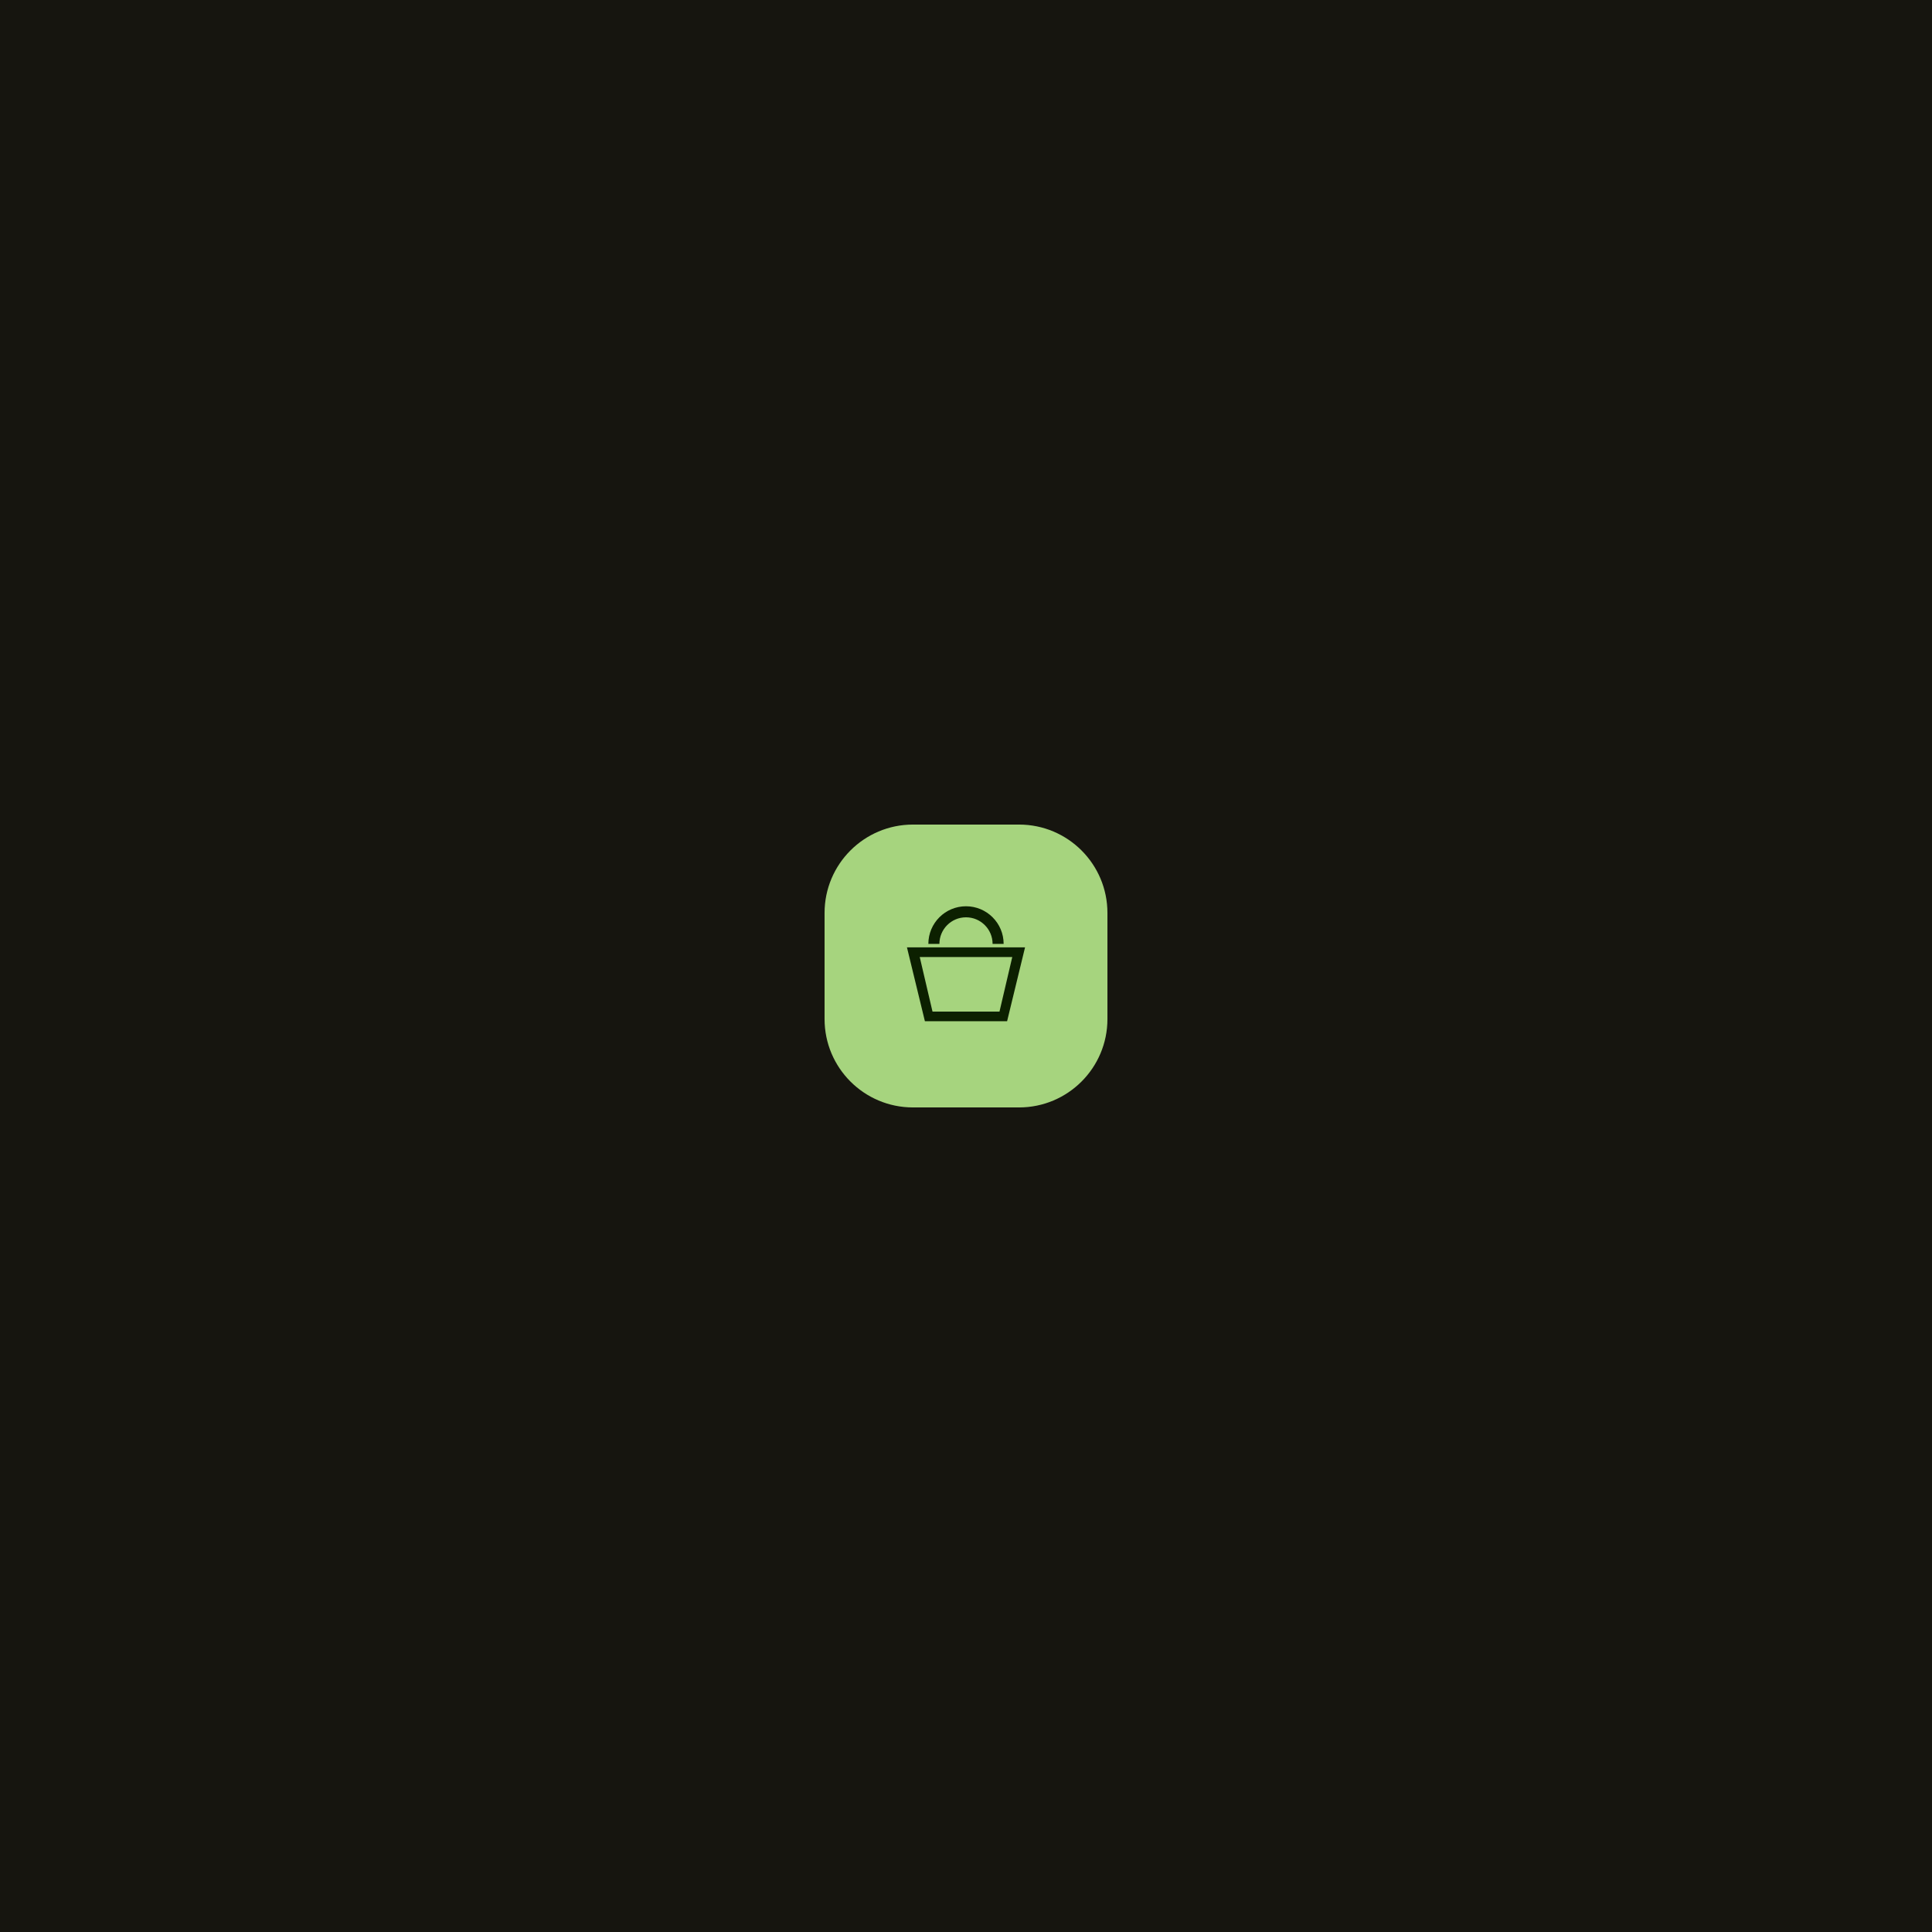
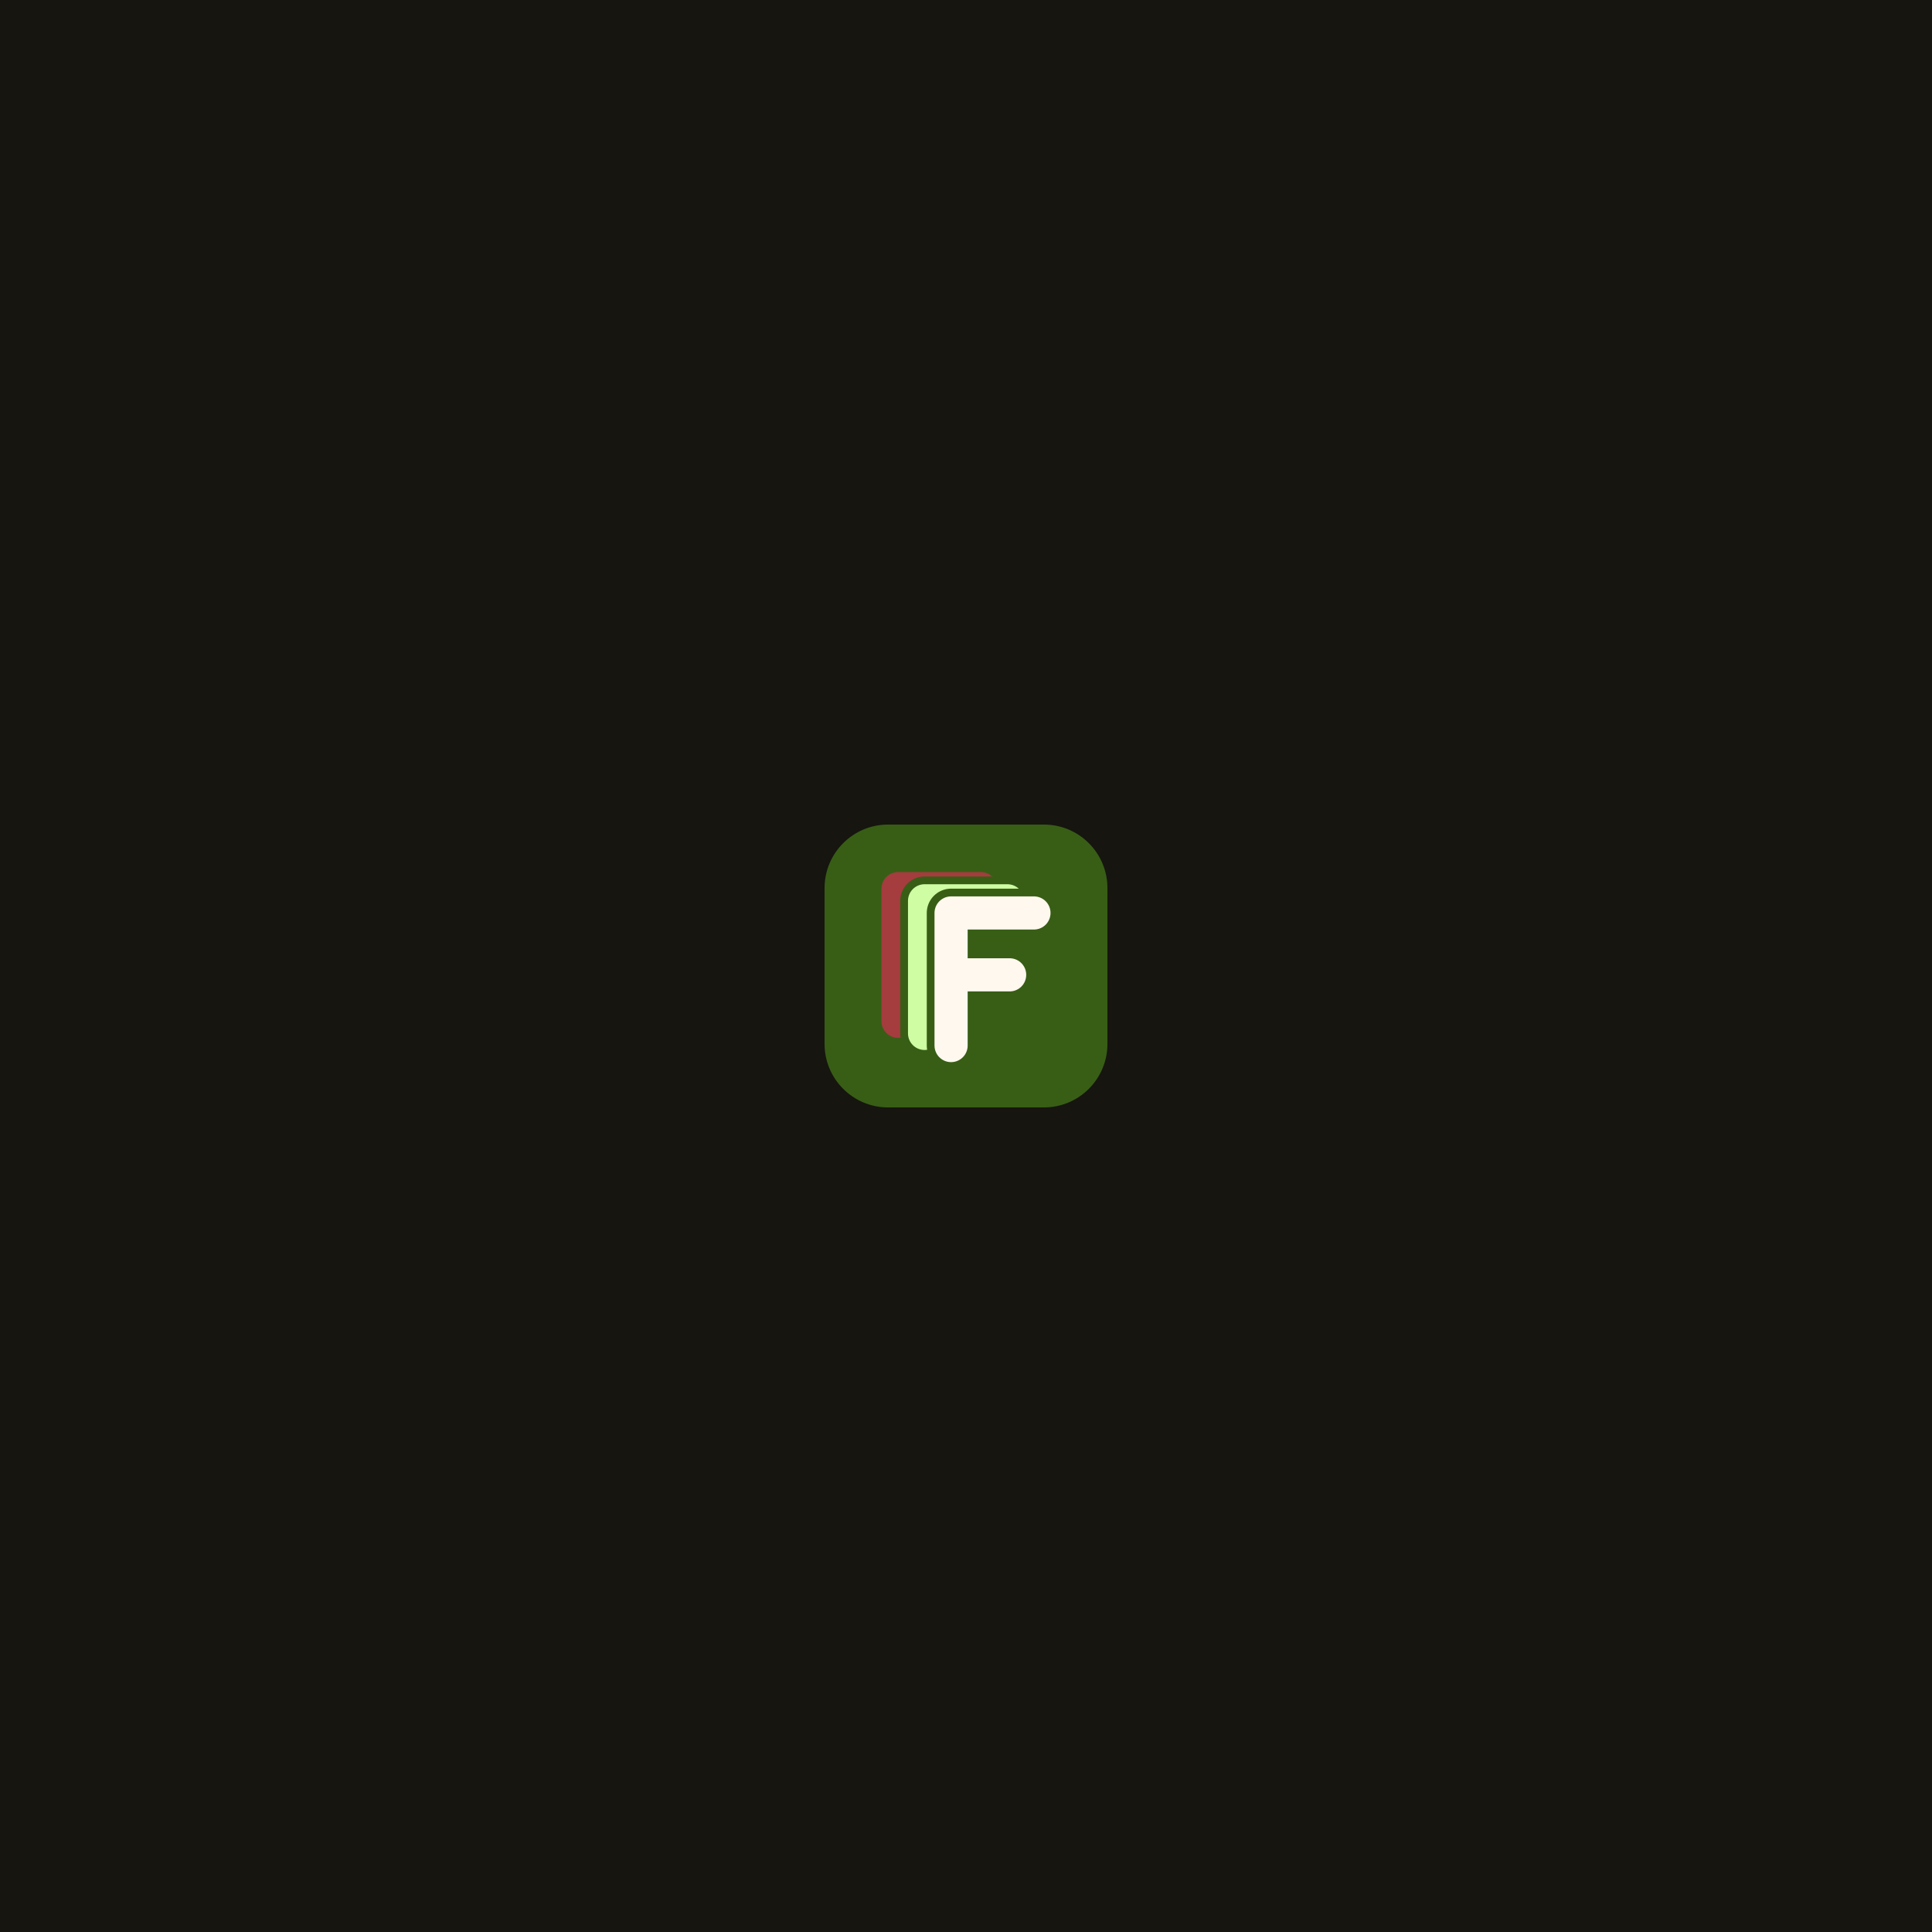
<svg xmlns="http://www.w3.org/2000/svg" viewBox="0 0 2732 2732" width="2732" height="2732">
  <rect width="2732" height="2732" fill="#16150f" />
  <g transform="translate(1166 1166) scale(0.78125)">
-     <rect width="512" height="512" rx="160" fill="#a6d47e" />
-     <g transform="translate(96 96) scale(0.625)">
-       <path d="M163 192 A93 93 0 0 1 349 192" fill="none" stroke="#0c2000" stroke-width="32" />
-       <path fill="#0c2000" fill-rule="evenodd" d="M85 202 H427 L375 416 H137 Z M122 230 L159 388 H353 L390 230 Z" />
+     <rect width="512" height="512" rx="115" fill="#385e16" />
+     <g fill="none" stroke-linecap="round" stroke-linejoin="round">
+       <path d="M133 356V116H283" stroke="#385e16" stroke-width="88" />
+       <path d="M133 356V116H283" stroke="#a53c3e" stroke-width="60" />
+       <path d="M181 378V138H331" stroke="#385e16" stroke-width="88" />
+       <path d="M181 378V138H331" stroke="#cefda3" stroke-width="60" />
+       <path d="M229 400V160H379M229 272H335" stroke="#385e16" stroke-width="88" />
+       <path d="M229 400V160H379M229 272H335" stroke="#fff8ef" stroke-width="60" />
    </g>
  </g>
</svg>
